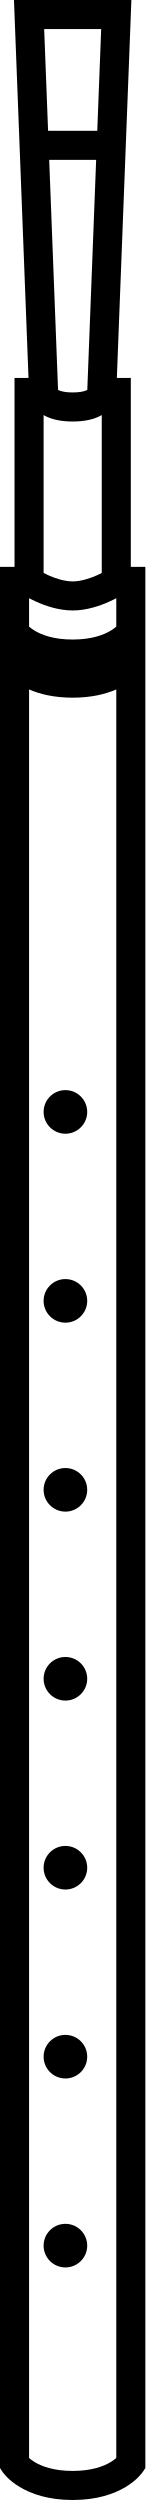
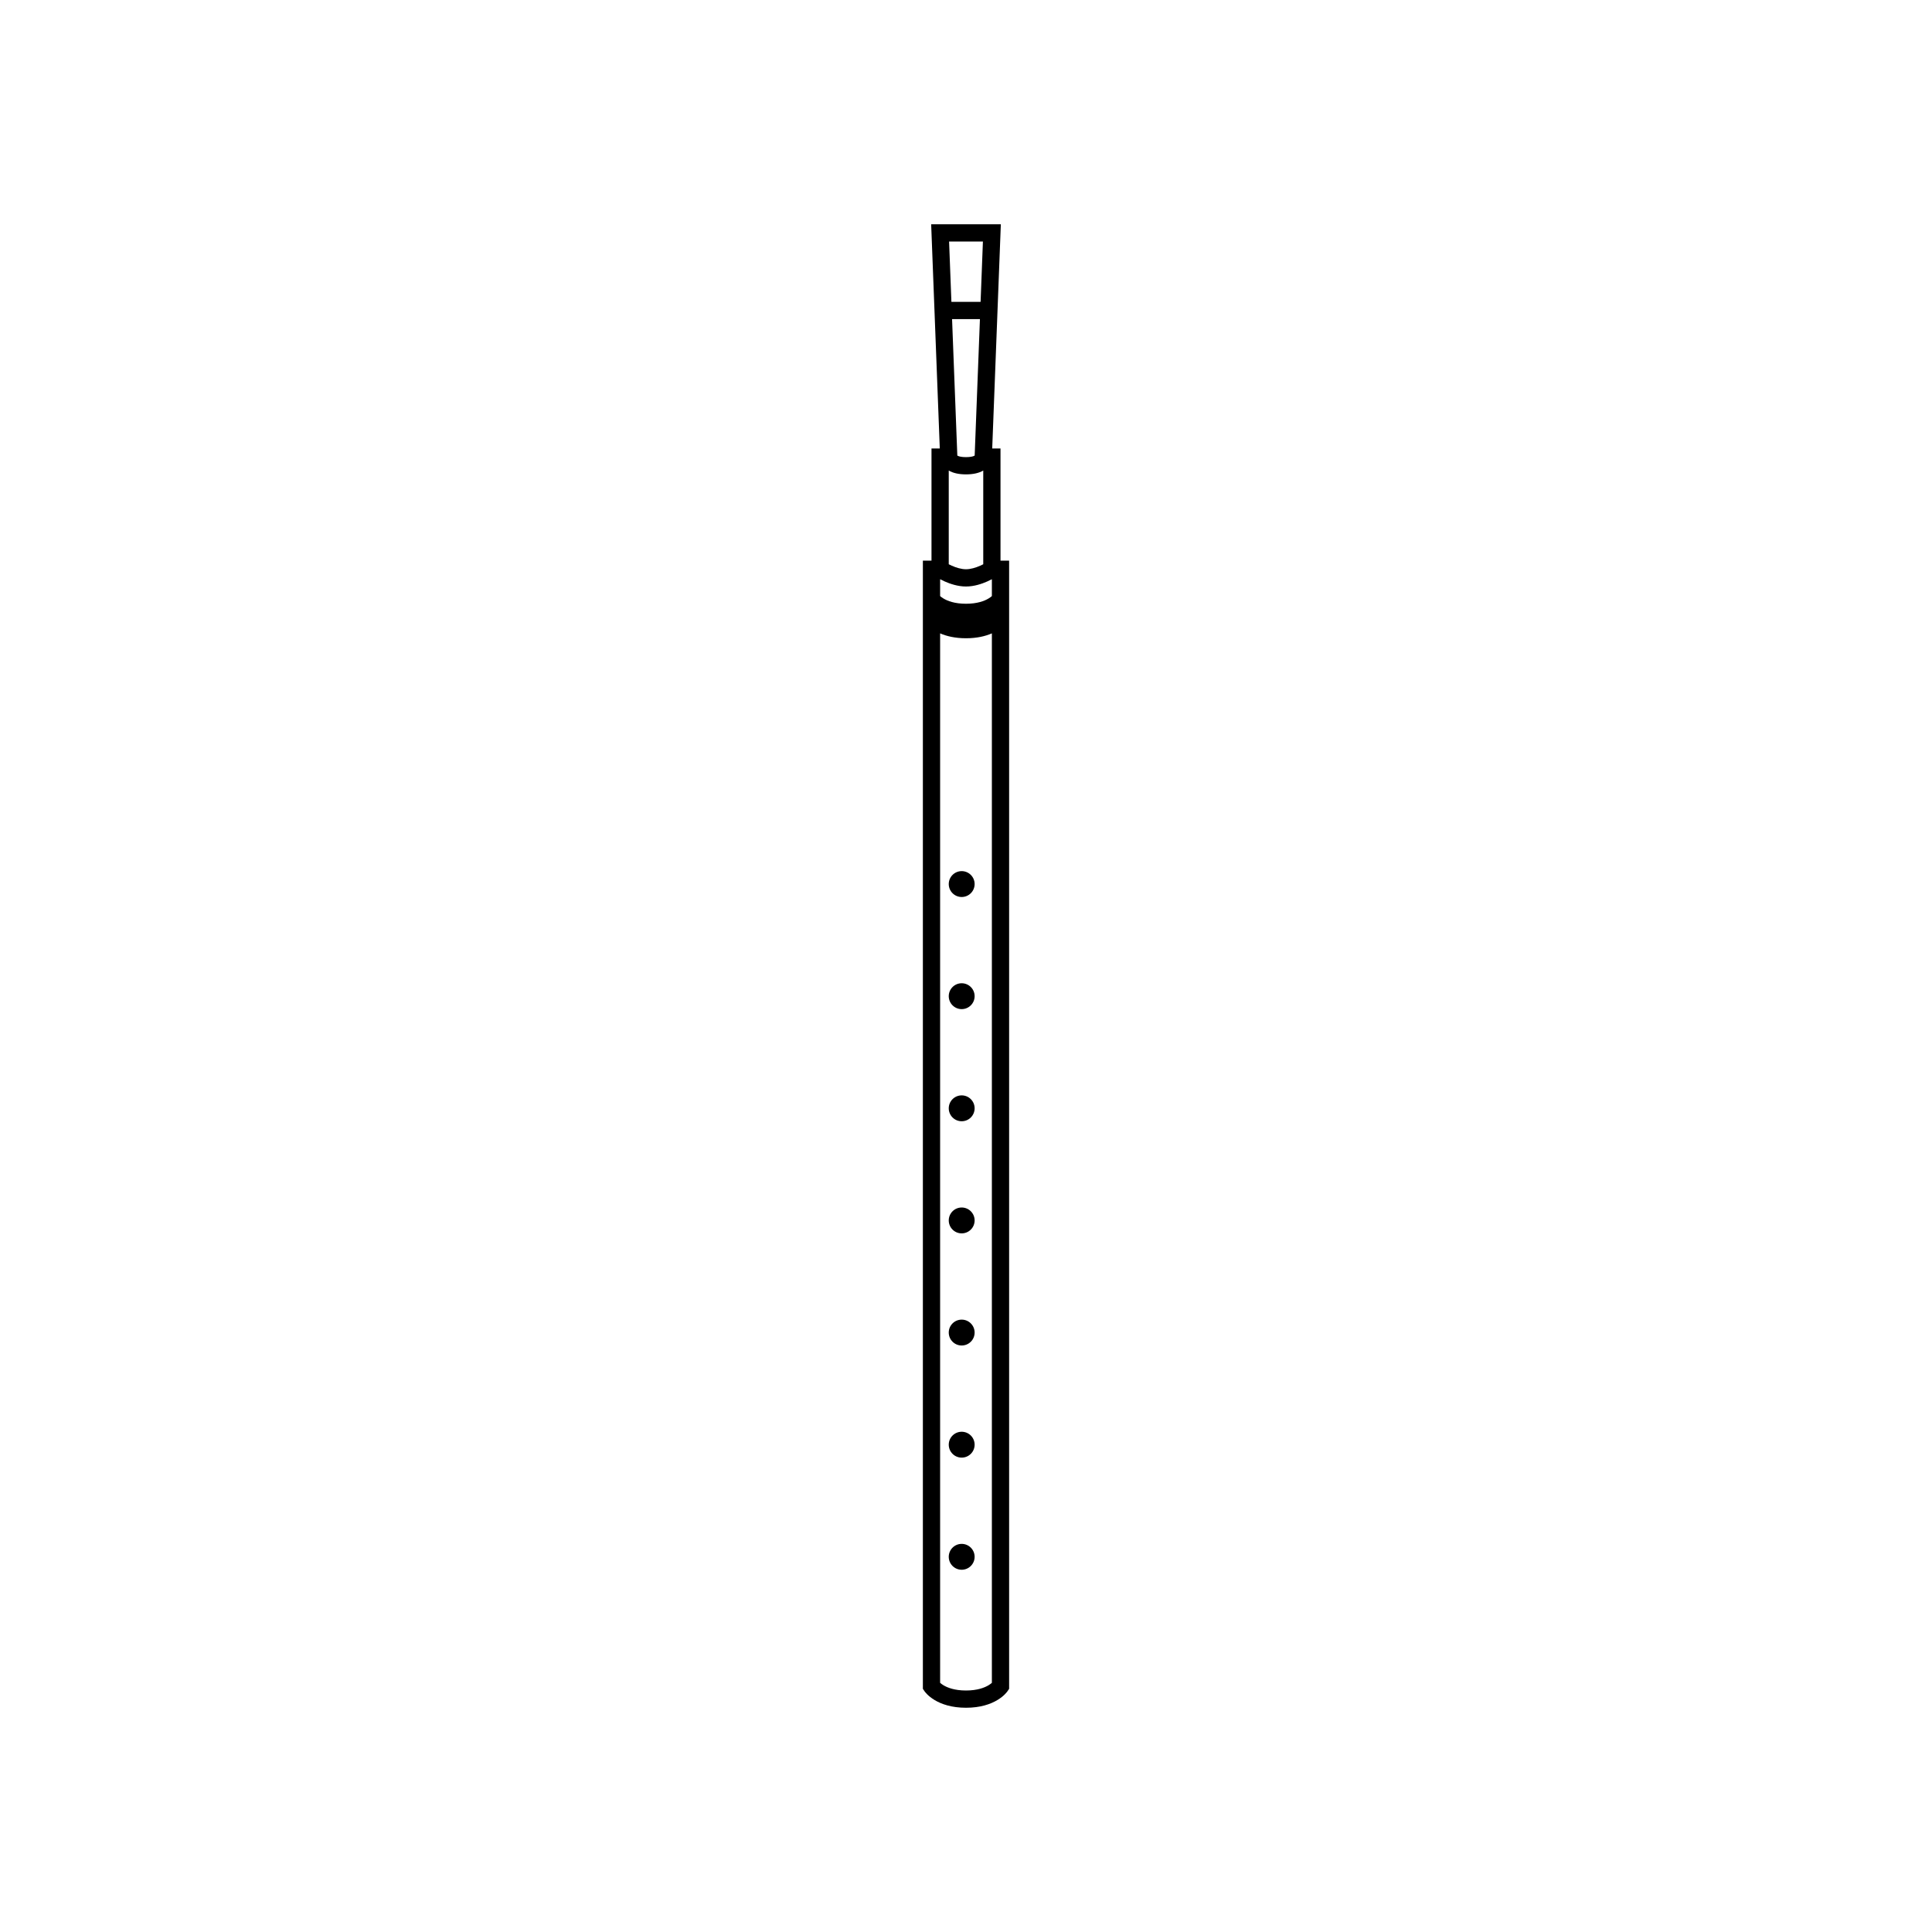
- <svg xmlns="http://www.w3.org/2000/svg" width="10" height="172" viewBox="0 0 10 172" fill="none">
-   <path fill-rule="evenodd" clip-rule="evenodd" d="M10 39V40V43.5V45.5V169.5V169.803L9.832 170.055L9 169.5C9.832 170.055 9.832 170.055 9.831 170.056L9.831 170.057L9.829 170.059L9.825 170.065L9.817 170.077C9.81 170.086 9.803 170.096 9.794 170.108C9.777 170.132 9.755 170.16 9.728 170.194C9.675 170.26 9.6 170.345 9.504 170.441C9.311 170.635 9.028 170.874 8.639 171.107C7.854 171.579 6.676 172 5 172C3.324 172 2.146 171.579 1.361 171.107C0.972 170.874 0.689 170.635 0.496 170.441C0.4 170.345 0.325 170.26 0.272 170.194C0.245 170.16 0.223 170.132 0.206 170.108C0.197 170.096 0.19 170.086 0.183 170.077L0.175 170.065L0.171 170.059L0.17 170.057L0.169 170.056C0.168 170.055 0.168 170.055 1 169.5L0.168 170.055L0 169.803V169.5V45.5V43.5V40V39H1V27V26H1.961L1.001 1.038L0.961 0H2H8H9.039L8.999 1.038L8.039 26H9V27V39H10ZM7 39.421V28.557C6.511 28.842 5.852 29 5 29C4.148 29 3.489 28.842 3 28.557V39.421C3.102 39.474 3.217 39.53 3.344 39.586C3.85 39.811 4.452 40 5 40C5.548 40 6.15 39.811 6.656 39.586C6.783 39.53 6.898 39.474 7 39.421ZM2 41.156V43.111C2.091 43.191 2.219 43.29 2.389 43.392C2.854 43.672 3.676 44 5 44C6.324 44 7.146 43.672 7.611 43.392C7.781 43.29 7.909 43.191 8 43.111V41.156C7.848 41.236 7.669 41.325 7.469 41.414C6.85 41.689 5.952 42 5 42C4.048 42 3.15 41.689 2.531 41.414C2.331 41.325 2.152 41.236 2 41.156ZM2 47.435V169.111C2.091 169.191 2.219 169.29 2.389 169.393C2.854 169.671 3.676 170 5 170C6.324 170 7.146 169.671 7.611 169.393C7.781 169.29 7.909 169.191 8 169.111V47.435C7.256 47.758 6.271 48 5 48C3.729 48 2.744 47.758 2 47.435ZM3.994 26.821C4.024 26.84 4.077 26.867 4.16 26.895C4.316 26.947 4.58 27 5 27C5.42 27 5.684 26.947 5.84 26.895C5.923 26.867 5.976 26.84 6.006 26.821L6.615 11H3.385L3.994 26.821ZM3.308 9L3.039 2H6.961L6.692 9H3.308ZM6 154.5C6 155.328 5.328 156 4.5 156C3.672 156 3 155.328 3 154.5C3 153.672 3.672 153 4.5 153C5.328 153 6 153.672 6 154.5ZM4.5 143C5.328 143 6 142.328 6 141.5C6 140.672 5.328 140 4.5 140C3.672 140 3 140.672 3 141.5C3 142.328 3.672 143 4.5 143ZM6 128.5C6 129.328 5.328 130 4.5 130C3.672 130 3 129.328 3 128.5C3 127.672 3.672 127 4.5 127C5.328 127 6 127.672 6 128.5ZM4.5 117C5.328 117 6 116.328 6 115.5C6 114.672 5.328 114 4.5 114C3.672 114 3 114.672 3 115.5C3 116.328 3.672 117 4.5 117ZM6 102.5C6 103.328 5.328 104 4.5 104C3.672 104 3 103.328 3 102.5C3 101.672 3.672 101 4.5 101C5.328 101 6 101.672 6 102.5ZM4.5 91C5.328 91 6 90.328 6 89.5C6 88.672 5.328 88 4.5 88C3.672 88 3 88.672 3 89.5C3 90.328 3.672 91 4.5 91ZM6 76.5C6 77.328 5.328 78 4.5 78C3.672 78 3 77.328 3 76.5C3 75.672 3.672 75 4.5 75C5.328 75 6 75.672 6 76.5Z" fill="black" />
+ <svg xmlns="http://www.w3.org/2000/svg" width="224" height="224" viewBox="0 0 224 224" fill="none">
+   <path fill-rule="evenodd" clip-rule="evenodd" d="M117 65V66V69.5V71.5V195.5V195.803L116.832 196.055L116 195.5C116.832 196.055 116.832 196.055 116.831 196.056L116.83 196.057L116.829 196.059L116.825 196.065L116.817 196.077C116.81 196.086 116.803 196.096 116.794 196.108C116.777 196.132 116.755 196.16 116.728 196.194C116.675 196.26 116.6 196.345 116.504 196.441C116.311 196.635 116.028 196.874 115.639 197.107C114.854 197.579 113.676 198 112 198C110.324 198 109.146 197.579 108.361 197.107C107.972 196.874 107.689 196.635 107.496 196.441C107.4 196.345 107.325 196.26 107.272 196.194C107.245 196.16 107.223 196.132 107.206 196.108C107.197 196.096 107.19 196.086 107.183 196.077L107.175 196.065L107.171 196.059L107.17 196.057L107.169 196.056C107.168 196.055 107.168 196.055 108 195.5L107.168 196.055L107 195.803V195.5V71.5V69.5V66V65H108V53V52H108.961L108.001 27.038L107.961 26H109H115H116.039L115.999 27.038L115.039 52H116V53V65H117ZM114 65.421V54.557C113.511 54.842 112.852 55 112 55C111.148 55 110.489 54.842 110 54.557V65.421C110.102 65.474 110.217 65.53 110.344 65.586C110.85 65.811 111.452 66 112 66C112.548 66 113.15 65.811 113.656 65.586C113.783 65.53 113.898 65.474 114 65.421ZM109 67.156V69.111C109.091 69.192 109.219 69.29 109.389 69.392C109.854 69.671 110.676 70 112 70C113.324 70 114.146 69.671 114.611 69.392C114.781 69.29 114.909 69.192 115 69.111V67.156C114.848 67.236 114.669 67.325 114.469 67.414C113.85 67.689 112.952 68 112 68C111.048 68 110.15 67.689 109.531 67.414C109.331 67.325 109.152 67.236 109 67.156ZM109 73.435V195.111C109.091 195.191 109.219 195.29 109.389 195.393C109.854 195.671 110.676 196 112 196C113.324 196 114.146 195.671 114.611 195.393C114.781 195.29 114.909 195.191 115 195.111V73.435C114.256 73.758 113.271 74 112 74C110.729 74 109.744 73.758 109 73.435ZM110.994 52.821C111.024 52.84 111.077 52.867 111.16 52.895C111.316 52.947 111.58 53 112 53C112.42 53 112.684 52.947 112.84 52.895C112.923 52.867 112.976 52.84 113.006 52.821L113.615 37H110.385L110.994 52.821ZM110.308 35L110.039 28H113.961L113.692 35H110.308ZM113 180.5C113 181.328 112.328 182 111.5 182C110.672 182 110 181.328 110 180.5C110 179.672 110.672 179 111.5 179C112.328 179 113 179.672 113 180.5ZM111.5 169C112.328 169 113 168.328 113 167.5C113 166.672 112.328 166 111.5 166C110.672 166 110 166.672 110 167.5C110 168.328 110.672 169 111.5 169ZM113 154.5C113 155.328 112.328 156 111.5 156C110.672 156 110 155.328 110 154.5C110 153.672 110.672 153 111.5 153C112.328 153 113 153.672 113 154.5ZM111.5 143C112.328 143 113 142.328 113 141.5C113 140.672 112.328 140 111.5 140C110.672 140 110 140.672 110 141.5C110 142.328 110.672 143 111.5 143ZM113 128.5C113 129.328 112.328 130 111.5 130C110.672 130 110 129.328 110 128.5C110 127.672 110.672 127 111.5 127C112.328 127 113 127.672 113 128.5ZM111.5 117C112.328 117 113 116.328 113 115.5C113 114.672 112.328 114 111.5 114C110.672 114 110 114.672 110 115.5C110 116.328 110.672 117 111.5 117ZM113 102.5C113 103.328 112.328 104 111.5 104C110.672 104 110 103.328 110 102.5C110 101.672 110.672 101 111.5 101C112.328 101 113 101.672 113 102.5Z" fill="black" />
</svg>
